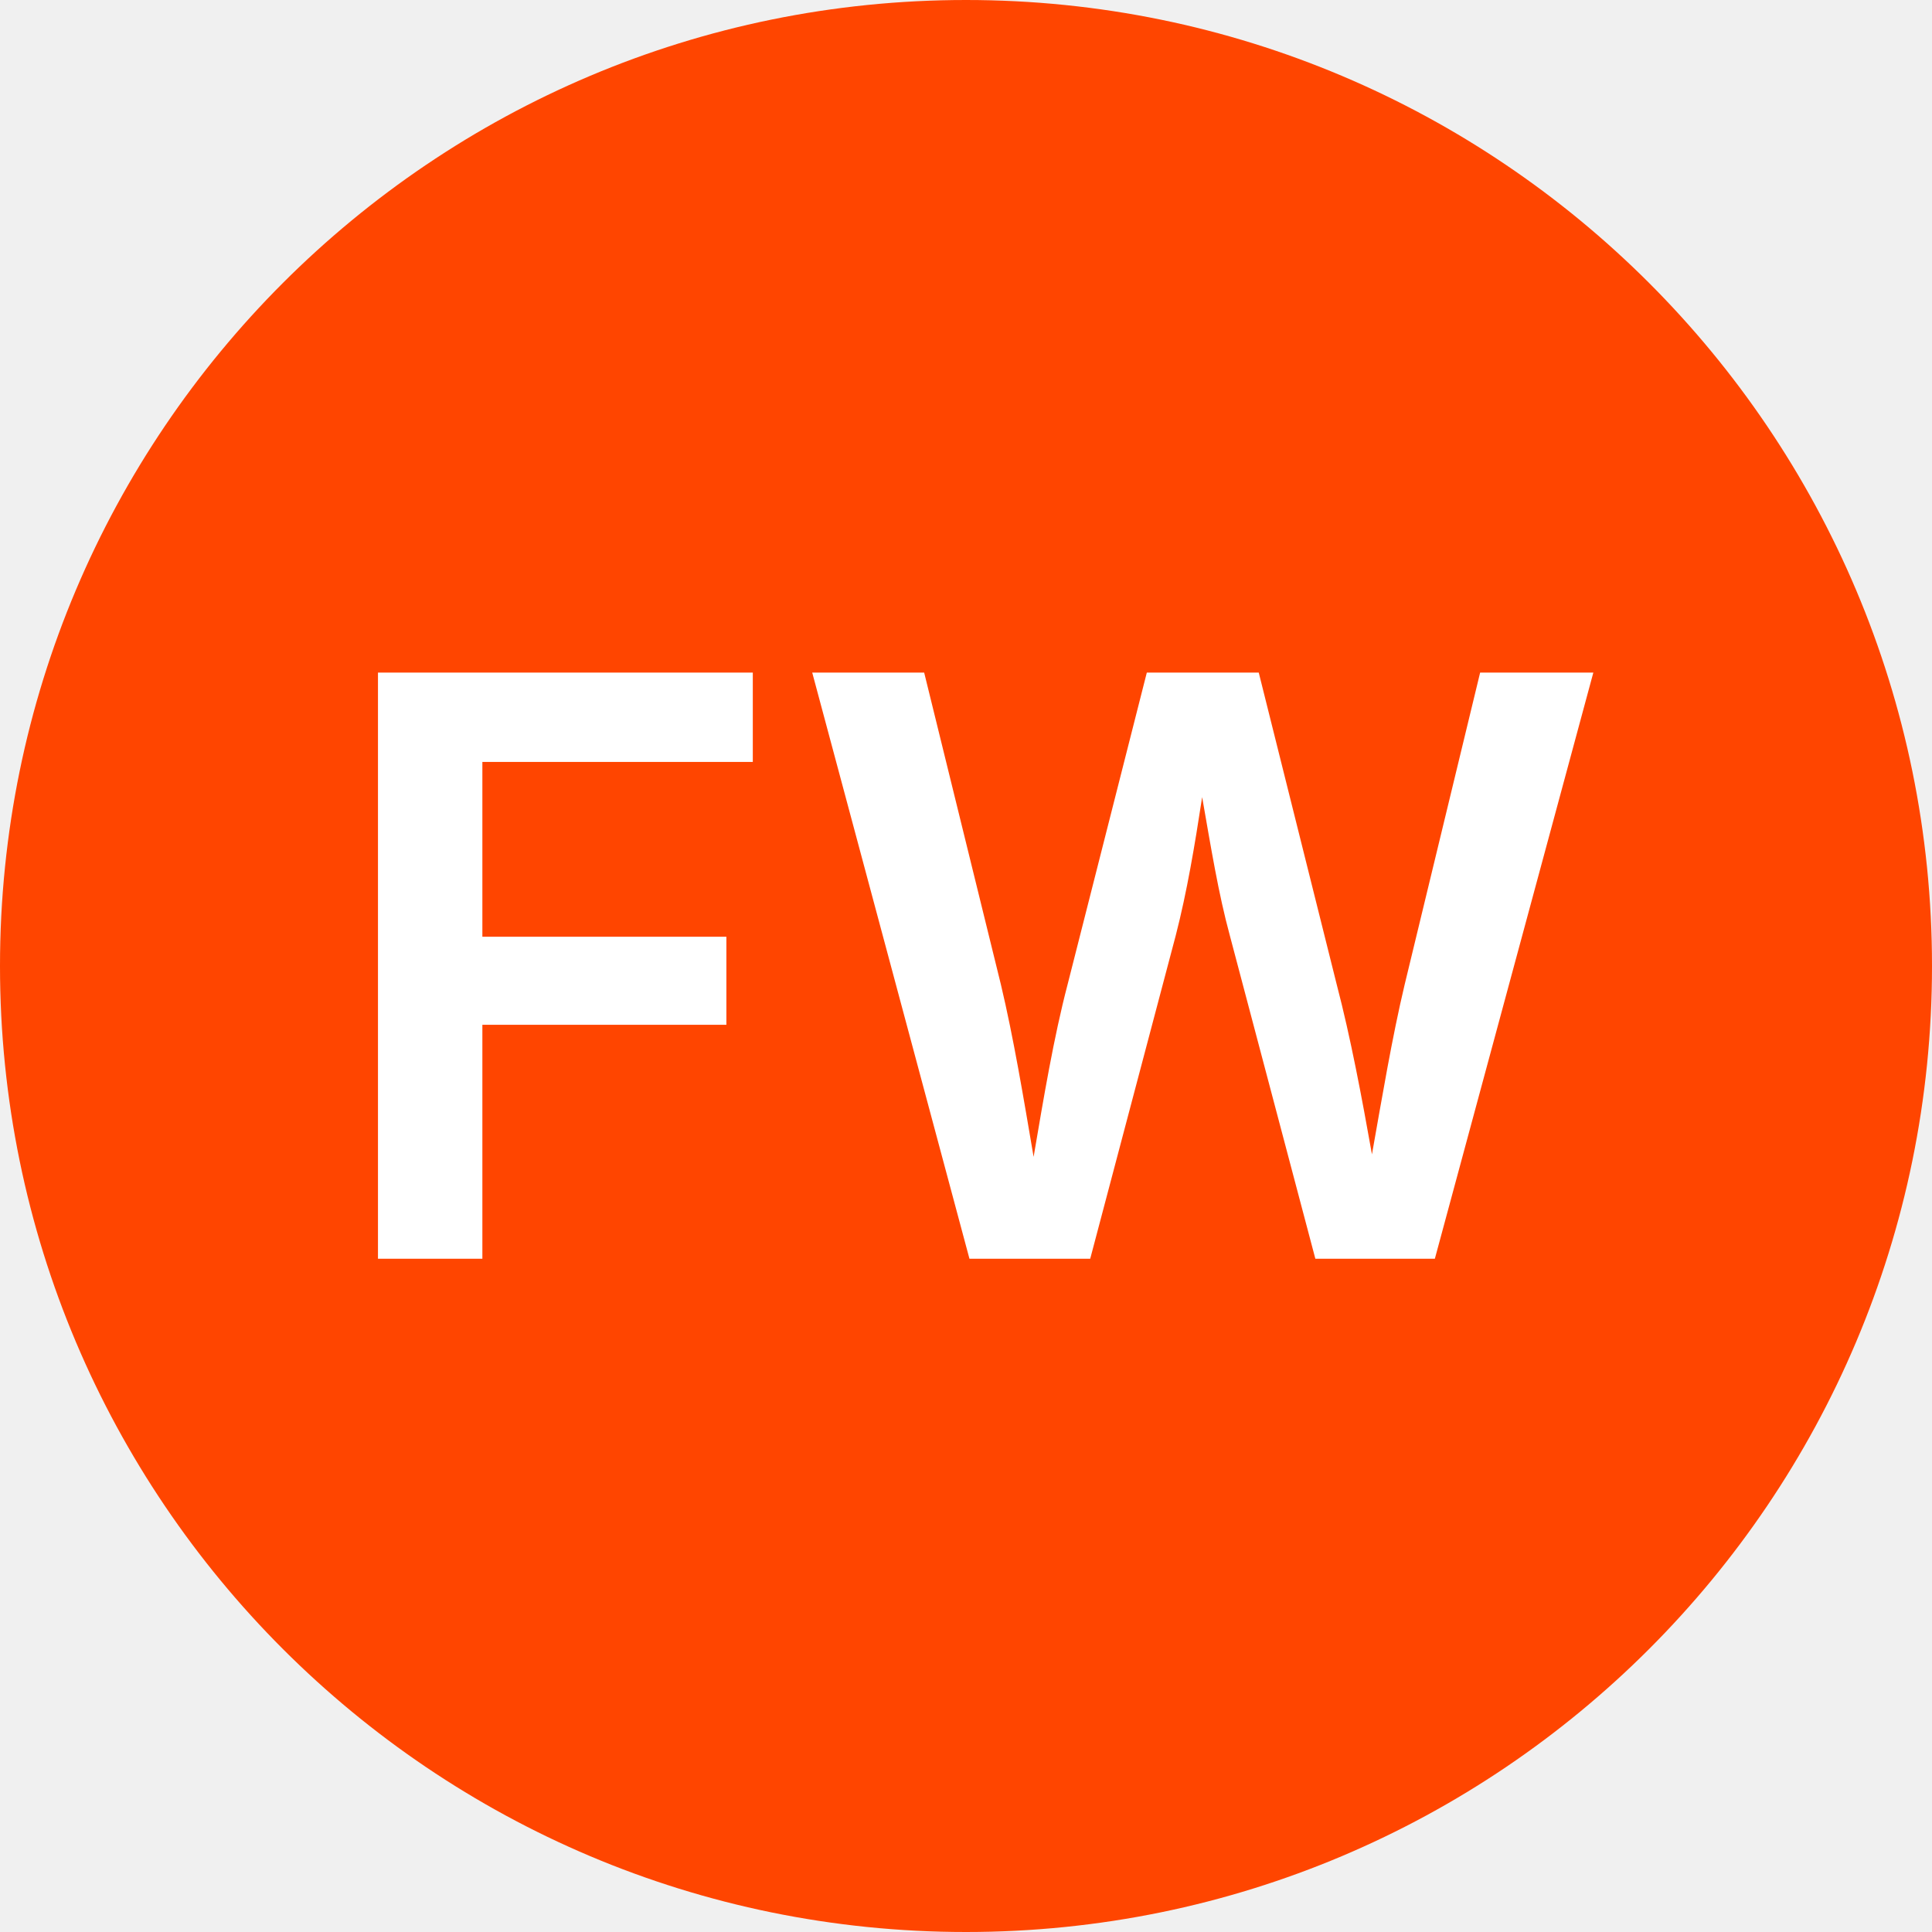
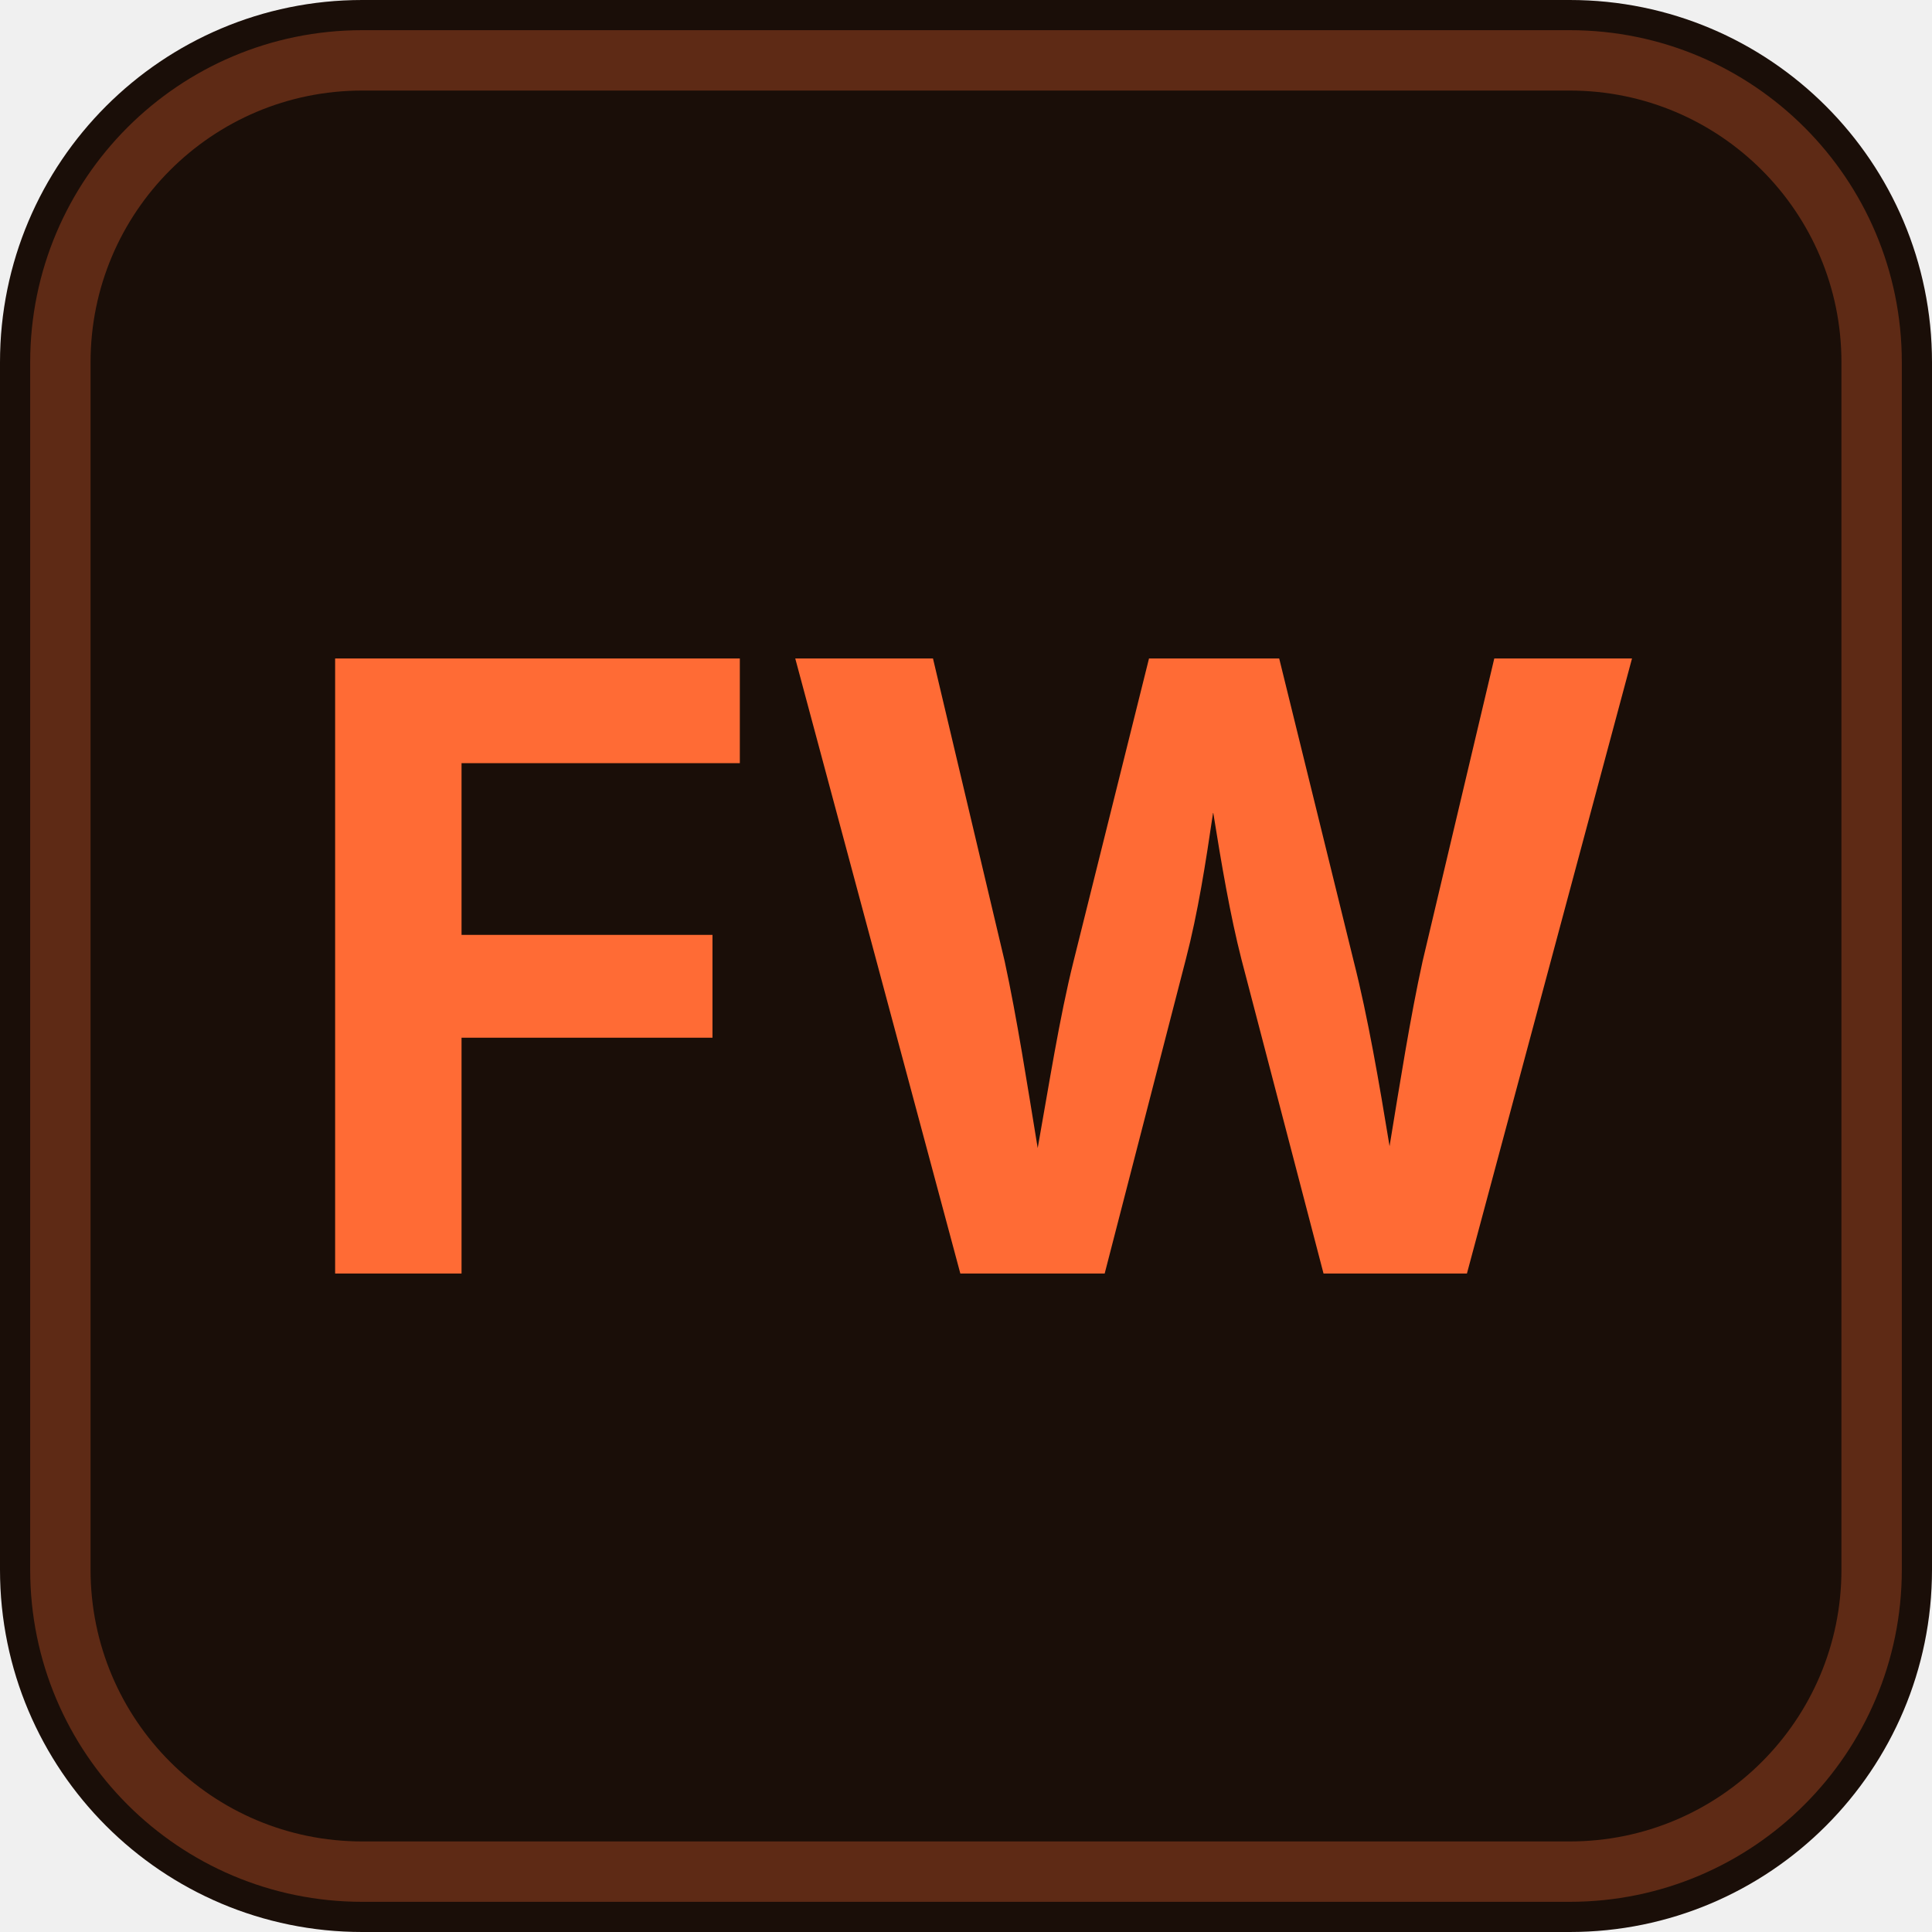
- <svg xmlns="http://www.w3.org/2000/svg" viewBox="0 0 24 24" width="24" height="24">
-   <circle cx="12" cy="12" r="12" fill="#FF4500" />
-   <text x="12" y="12" font-family="system-ui, -apple-system, sans-serif" font-size="10" font-weight="600" fill="#FFFFFF" text-anchor="middle" dominant-baseline="central">FW</text>
+ <svg xmlns="http://www.w3.org/2000/svg" viewBox="0 0 32 32" width="32" height="32">
+   <rect width="32" height="32" rx="6" fill="#1A0E08" />
+   <rect x="1" y="1" width="30" height="30" rx="5" fill="none" stroke="#FF6B35" stroke-opacity="0.3" stroke-width="1" />
+   <text x="16" y="16" text-anchor="middle" dominant-baseline="central" font-family="Inter,system-ui,sans-serif" font-size="14" font-weight="700" fill="#FF6B35">FW</text>
</svg>
